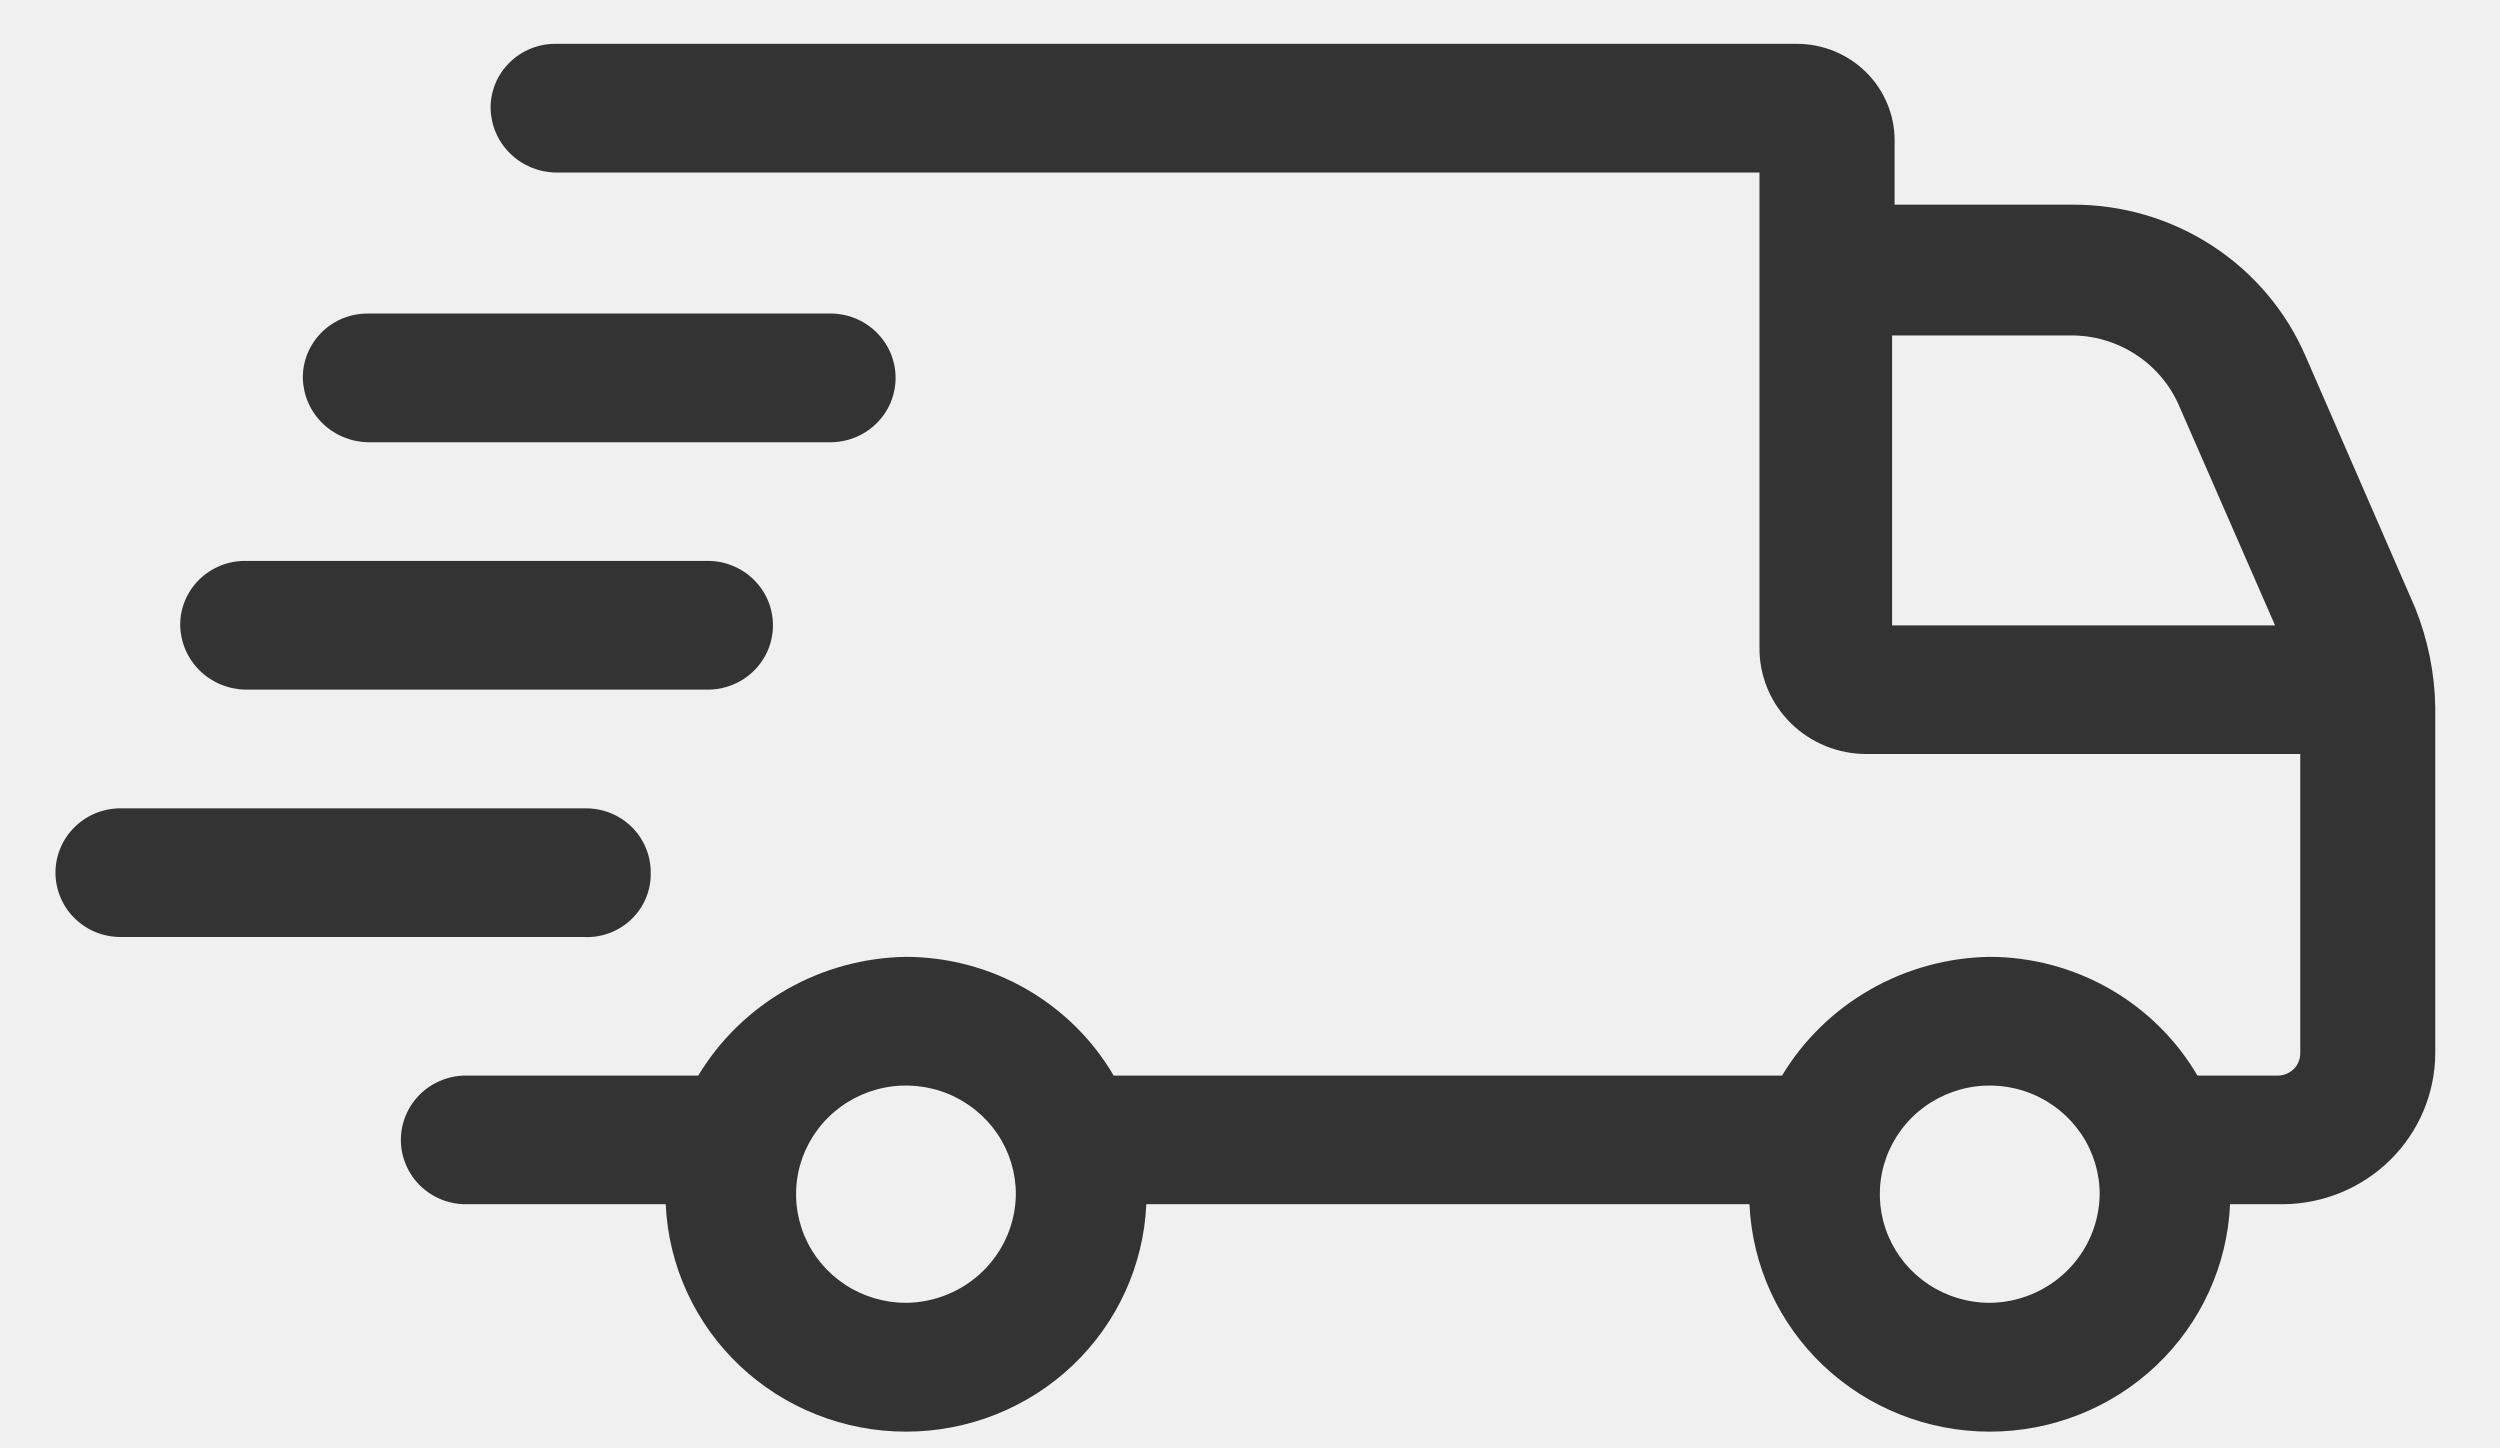
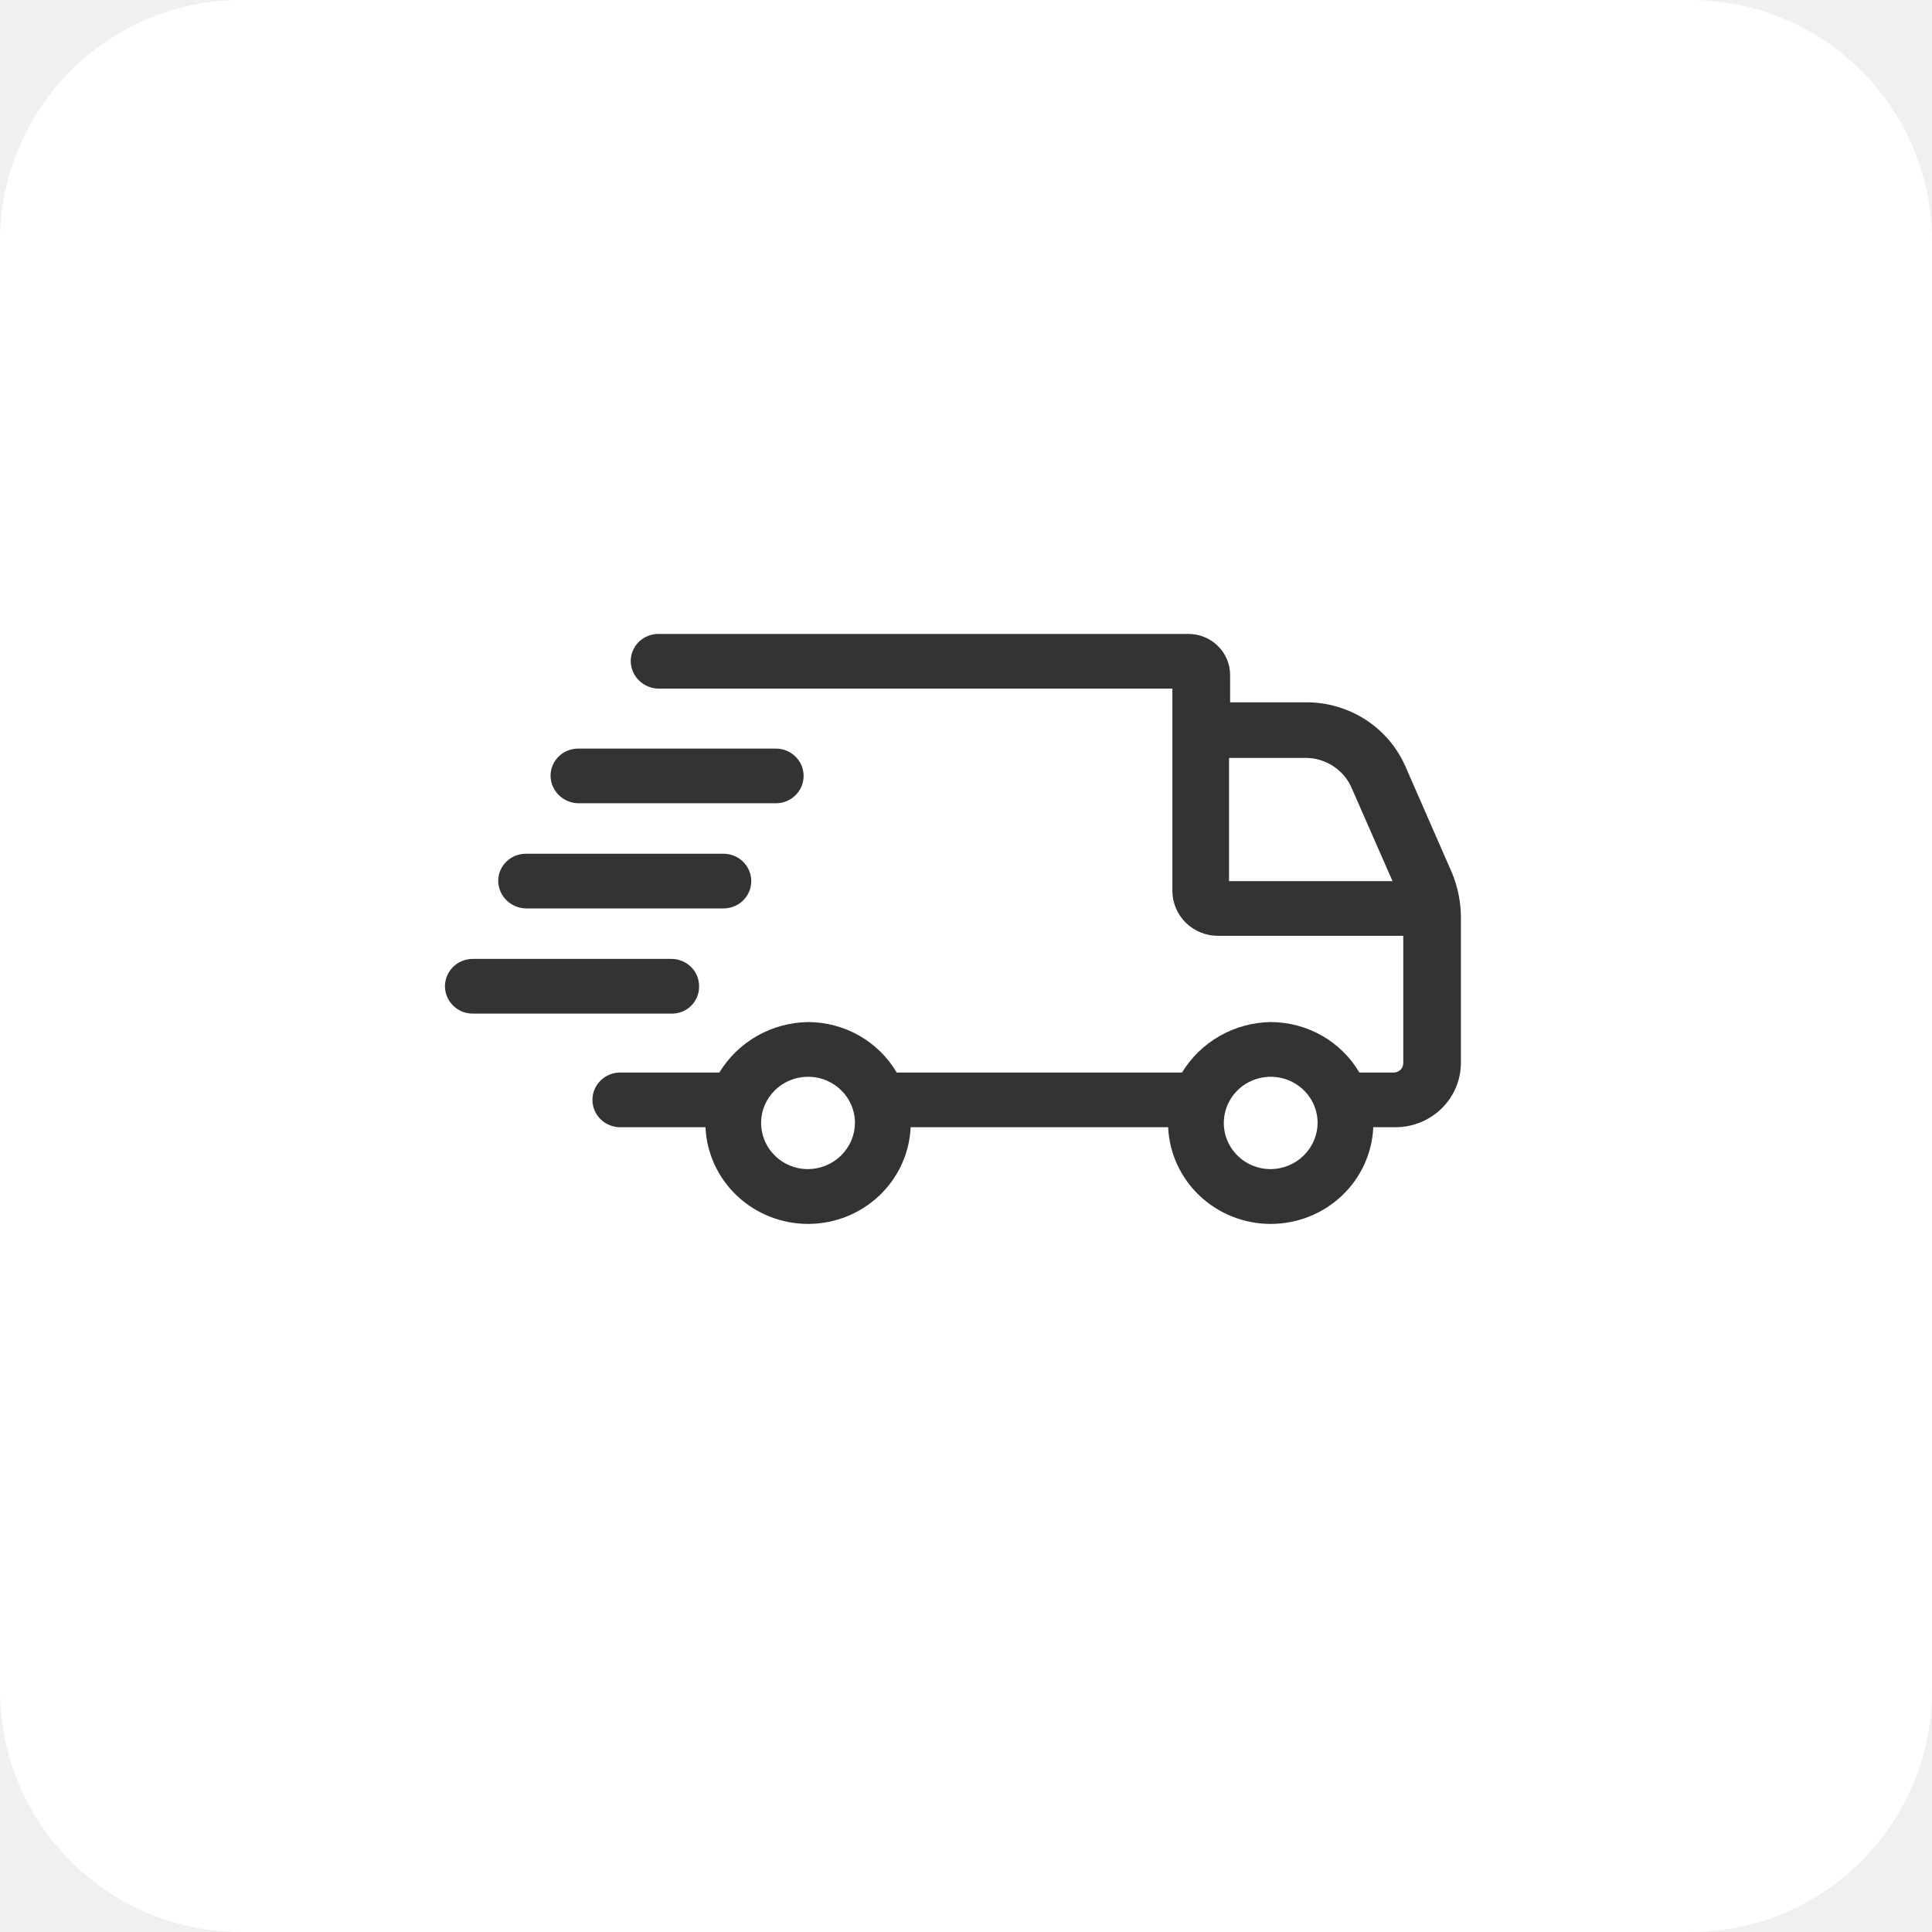
- <svg xmlns="http://www.w3.org/2000/svg" width="38" height="22" viewBox="0 0 38 22" fill="none">
-   <path d="M36.711 9.241L35.041 5.405C34.744 4.722 34.25 4.14 33.621 3.732C32.992 3.324 32.255 3.108 31.503 3.111H28.798V2.133C28.798 1.744 28.641 1.371 28.363 1.096C28.085 0.822 27.708 0.667 27.314 0.666H8.447C8.316 0.665 8.187 0.69 8.067 0.739C7.946 0.788 7.837 0.86 7.745 0.951C7.653 1.042 7.58 1.15 7.53 1.269C7.481 1.388 7.456 1.516 7.457 1.645C7.462 1.903 7.567 2.149 7.752 2.331C7.936 2.514 8.186 2.618 8.447 2.623H26.744V9.843C26.742 10.056 26.783 10.267 26.865 10.464C26.946 10.661 27.067 10.84 27.219 10.991C27.371 11.141 27.552 11.26 27.752 11.341C27.951 11.422 28.164 11.462 28.38 11.461H34.964V16.011C34.964 16.055 34.955 16.099 34.938 16.14C34.921 16.181 34.896 16.219 34.864 16.25C34.832 16.282 34.794 16.306 34.753 16.323C34.711 16.34 34.667 16.349 34.622 16.349H33.401C33.081 15.802 32.62 15.347 32.066 15.03C31.512 14.713 30.884 14.546 30.244 14.544C29.606 14.554 28.98 14.725 28.428 15.041C27.875 15.357 27.413 15.807 27.087 16.349H16.928C16.608 15.802 16.147 15.347 15.593 15.03C15.039 14.713 14.411 14.546 13.771 14.544C13.133 14.554 12.507 14.725 11.955 15.041C11.402 15.357 10.94 15.807 10.613 16.349H7.114C6.982 16.345 6.85 16.367 6.726 16.414C6.602 16.462 6.489 16.533 6.394 16.624C6.299 16.715 6.223 16.825 6.172 16.945C6.12 17.066 6.093 17.196 6.093 17.327C6.093 17.458 6.12 17.587 6.172 17.708C6.223 17.829 6.299 17.938 6.394 18.029C6.489 18.12 6.602 18.192 6.726 18.239C6.85 18.286 6.982 18.308 7.114 18.304H10.119C10.16 19.235 10.563 20.114 11.243 20.758C11.924 21.402 12.829 21.761 13.771 21.761C14.713 21.761 15.619 21.402 16.3 20.758C16.98 20.114 17.383 19.235 17.424 18.304H26.592C26.633 19.235 27.036 20.114 27.716 20.758C28.397 21.402 29.302 21.761 30.244 21.761C31.186 21.761 32.092 21.402 32.773 20.758C33.453 20.114 33.856 19.235 33.897 18.304H34.696C35.31 18.302 35.899 18.059 36.333 17.63C36.768 17.2 37.013 16.618 37.016 16.011V10.746C37.007 10.23 36.903 9.72 36.711 9.241ZM13.771 19.803C13.441 19.803 13.117 19.706 12.843 19.525C12.568 19.343 12.354 19.086 12.227 18.784C12.101 18.482 12.068 18.15 12.132 17.83C12.197 17.509 12.356 17.215 12.59 16.984C12.823 16.753 13.121 16.596 13.445 16.532C13.769 16.468 14.105 16.501 14.41 16.626C14.715 16.751 14.976 16.963 15.16 17.234C15.344 17.506 15.441 17.825 15.441 18.152C15.437 18.588 15.259 19.006 14.947 19.315C14.635 19.623 14.213 19.799 13.771 19.803ZM30.244 19.803C29.913 19.803 29.591 19.706 29.316 19.525C29.041 19.343 28.827 19.086 28.701 18.784C28.574 18.482 28.541 18.15 28.605 17.83C28.67 17.509 28.829 17.215 29.063 16.984C29.296 16.753 29.594 16.596 29.918 16.532C30.242 16.468 30.578 16.501 30.883 16.626C31.189 16.751 31.449 16.963 31.633 17.234C31.817 17.506 31.915 17.825 31.915 18.152C31.91 18.588 31.733 19.006 31.42 19.315C31.108 19.623 30.686 19.799 30.244 19.803ZM28.76 5.099H31.462C31.819 5.094 32.169 5.196 32.466 5.391C32.764 5.585 32.996 5.864 33.132 6.19L34.581 9.506H28.76V5.099Z" fill="#333333" />
-   <path d="M5.592 6.722H12.592C12.725 6.726 12.857 6.703 12.98 6.656C13.104 6.609 13.217 6.537 13.312 6.446C13.407 6.355 13.483 6.246 13.535 6.125C13.586 6.004 13.613 5.875 13.613 5.744C13.613 5.613 13.586 5.483 13.535 5.362C13.483 5.242 13.407 5.132 13.312 5.041C13.217 4.95 13.104 4.879 12.98 4.831C12.857 4.784 12.725 4.762 12.592 4.766H5.592C5.462 4.765 5.333 4.79 5.213 4.838C5.092 4.887 4.983 4.959 4.891 5.05C4.799 5.141 4.726 5.25 4.676 5.369C4.627 5.488 4.602 5.615 4.603 5.744C4.608 6.002 4.713 6.248 4.898 6.43C5.083 6.613 5.332 6.717 5.592 6.722Z" fill="#333333" />
-   <path d="M3.728 10.482H10.728C10.861 10.486 10.993 10.464 11.116 10.416C11.24 10.369 11.353 10.298 11.448 10.207C11.543 10.115 11.619 10.006 11.671 9.886C11.722 9.765 11.749 9.635 11.749 9.504C11.749 9.373 11.722 9.243 11.671 9.123C11.619 9.002 11.543 8.893 11.448 8.802C11.353 8.71 11.24 8.639 11.116 8.592C10.993 8.544 10.861 8.522 10.728 8.526H3.728C3.598 8.525 3.469 8.55 3.349 8.599C3.228 8.648 3.119 8.72 3.027 8.811C2.935 8.902 2.862 9.01 2.812 9.129C2.763 9.248 2.738 9.376 2.739 9.505C2.744 9.762 2.849 10.008 3.034 10.191C3.219 10.373 3.468 10.477 3.728 10.482Z" fill="#333333" />
-   <path d="M9.891 13.265C9.892 13.136 9.867 13.009 9.817 12.889C9.768 12.77 9.695 12.662 9.603 12.571C9.511 12.48 9.401 12.408 9.281 12.359C9.16 12.31 9.031 12.286 8.901 12.287H1.864C1.732 12.283 1.6 12.305 1.476 12.352C1.352 12.399 1.239 12.471 1.144 12.562C1.049 12.653 0.973 12.762 0.922 12.883C0.87 13.004 0.843 13.133 0.843 13.264C0.843 13.396 0.87 13.525 0.922 13.646C0.973 13.767 1.049 13.876 1.144 13.967C1.239 14.058 1.352 14.13 1.476 14.177C1.6 14.224 1.732 14.246 1.864 14.242H8.864C8.998 14.25 9.131 14.231 9.257 14.185C9.383 14.139 9.498 14.068 9.594 13.976C9.691 13.884 9.767 13.774 9.818 13.651C9.869 13.529 9.894 13.397 9.891 13.265Z" fill="#333333" />
+ <svg xmlns="http://www.w3.org/2000/svg" width="64" height="64" viewBox="0 0 64 64" fill="none">
+   <rect width="64" height="64" rx="8" fill="white" />
+   <path d="M48.111 28.944L46.557 25.39C46.28 24.757 45.821 24.218 45.236 23.84C44.65 23.462 43.965 23.262 43.265 23.265H40.749V22.358C40.749 21.998 40.603 21.653 40.344 21.398C40.085 21.143 39.734 21 39.368 21H21.814C21.693 20.999 21.573 21.022 21.461 21.067C21.349 21.112 21.247 21.179 21.161 21.263C21.076 21.347 21.008 21.448 20.962 21.558C20.916 21.668 20.893 21.787 20.893 21.906C20.898 22.145 20.996 22.373 21.168 22.542C21.34 22.711 21.571 22.808 21.814 22.812H38.837V29.502C38.836 29.699 38.874 29.895 38.95 30.077C39.026 30.26 39.138 30.425 39.28 30.565C39.421 30.704 39.59 30.815 39.775 30.889C39.961 30.964 40.159 31.002 40.36 31H46.485V35.216C46.485 35.257 46.477 35.298 46.461 35.336C46.445 35.374 46.422 35.408 46.392 35.438C46.363 35.467 46.328 35.49 46.289 35.505C46.25 35.521 46.209 35.529 46.167 35.529H45.032C44.733 35.022 44.305 34.601 43.789 34.307C43.274 34.014 42.689 33.858 42.094 33.857C41.5 33.866 40.918 34.024 40.404 34.317C39.89 34.61 39.461 35.027 39.156 35.529H29.705C29.407 35.022 28.979 34.601 28.463 34.307C27.948 34.014 27.363 33.858 26.768 33.857C26.174 33.866 25.592 34.024 25.078 34.317C24.564 34.61 24.134 35.027 23.83 35.529H20.575C20.451 35.525 20.328 35.546 20.213 35.59C20.098 35.633 19.993 35.7 19.905 35.784C19.816 35.868 19.746 35.97 19.698 36.081C19.649 36.193 19.625 36.313 19.625 36.435C19.625 36.556 19.649 36.676 19.698 36.788C19.746 36.9 19.816 37.001 19.905 37.086C19.993 37.17 20.098 37.236 20.213 37.28C20.328 37.324 20.451 37.345 20.575 37.341H23.37C23.408 38.203 23.783 39.017 24.416 39.614C25.049 40.21 25.892 40.544 26.768 40.544C27.645 40.544 28.487 40.21 29.12 39.614C29.754 39.017 30.128 38.203 30.166 37.341H38.697C38.734 38.203 39.109 39.017 39.742 39.614C40.375 40.21 41.218 40.544 42.094 40.544C42.971 40.544 43.814 40.21 44.447 39.614C45.08 39.017 45.454 38.203 45.492 37.341H46.236C46.807 37.338 47.355 37.114 47.759 36.716C48.164 36.318 48.392 35.779 48.394 35.216V30.338C48.386 29.86 48.29 29.388 48.111 28.944ZM26.768 38.729C26.46 38.729 26.16 38.64 25.904 38.472C25.649 38.303 25.45 38.065 25.332 37.785C25.214 37.505 25.183 37.198 25.243 36.901C25.303 36.604 25.451 36.332 25.669 36.118C25.886 35.904 26.163 35.758 26.465 35.699C26.766 35.64 27.079 35.67 27.363 35.786C27.647 35.902 27.889 36.098 28.06 36.349C28.231 36.601 28.322 36.897 28.322 37.199C28.318 37.604 28.153 37.991 27.862 38.277C27.572 38.563 27.179 38.725 26.768 38.729ZM42.094 38.729C41.787 38.729 41.486 38.64 41.23 38.472C40.975 38.303 40.776 38.065 40.658 37.785C40.54 37.505 40.51 37.198 40.57 36.901C40.63 36.604 40.778 36.332 40.995 36.118C41.212 35.904 41.489 35.758 41.791 35.699C42.092 35.64 42.405 35.67 42.689 35.786C42.973 35.902 43.215 36.098 43.386 36.349C43.557 36.601 43.648 36.897 43.648 37.199C43.644 37.604 43.479 37.991 43.188 38.277C42.898 38.563 42.505 38.725 42.094 38.729ZM40.713 25.106H43.227C43.559 25.102 43.885 25.196 44.162 25.377C44.439 25.557 44.655 25.815 44.781 26.117L46.129 29.189H40.713V25.106Z" fill="#333333" />
+   <path d="M19.159 26.609H25.671C25.794 26.613 25.917 26.593 26.032 26.549C26.147 26.505 26.252 26.439 26.341 26.354C26.43 26.27 26.5 26.169 26.548 26.057C26.596 25.945 26.621 25.825 26.621 25.703C26.621 25.582 26.596 25.462 26.548 25.35C26.5 25.238 26.43 25.137 26.341 25.053C26.252 24.968 26.147 24.902 26.032 24.858C25.917 24.814 25.794 24.794 25.671 24.798H19.159C19.038 24.797 18.918 24.82 18.805 24.865C18.693 24.91 18.591 24.977 18.506 25.061C18.42 25.145 18.352 25.246 18.306 25.356C18.26 25.466 18.237 25.585 18.238 25.704C18.242 25.943 18.341 26.171 18.513 26.34C18.684 26.509 18.916 26.605 19.159 26.609Z" fill="#333333" />
+   <path d="M17.424 30.093H23.937C24.06 30.097 24.183 30.076 24.298 30.032C24.413 29.989 24.518 29.923 24.607 29.838C24.695 29.754 24.765 29.652 24.814 29.541C24.862 29.429 24.887 29.309 24.887 29.187C24.887 29.066 24.862 28.946 24.814 28.834C24.765 28.722 24.695 28.621 24.607 28.536C24.518 28.452 24.413 28.386 24.298 28.342C24.183 28.298 24.06 28.278 23.937 28.282H17.424C17.303 28.281 17.183 28.303 17.071 28.349C16.959 28.394 16.857 28.461 16.771 28.545C16.686 28.629 16.618 28.73 16.572 28.84C16.526 28.95 16.503 29.069 16.504 29.188C16.508 29.427 16.607 29.654 16.778 29.823C16.95 29.992 17.182 30.089 17.424 30.093Z" fill="#333333" />
+   <path d="M23.158 32.672C23.159 32.552 23.135 32.434 23.09 32.324C23.044 32.214 22.976 32.113 22.89 32.029C22.804 31.945 22.703 31.878 22.59 31.833C22.478 31.787 22.358 31.765 22.237 31.765H15.69C15.567 31.762 15.444 31.782 15.329 31.826C15.214 31.87 15.109 31.936 15.02 32.02C14.932 32.105 14.861 32.206 14.813 32.318C14.765 32.43 14.74 32.55 14.74 32.671C14.74 32.793 14.765 32.913 14.813 33.025C14.861 33.136 14.932 33.238 15.02 33.322C15.109 33.407 15.214 33.473 15.329 33.517C15.444 33.56 15.567 33.581 15.69 33.577H22.202C22.327 33.584 22.451 33.566 22.568 33.524C22.685 33.481 22.792 33.416 22.882 33.331C22.972 33.245 23.042 33.143 23.09 33.03C23.137 32.916 23.161 32.794 23.158 32.672Z" fill="#333333" />
</svg>
